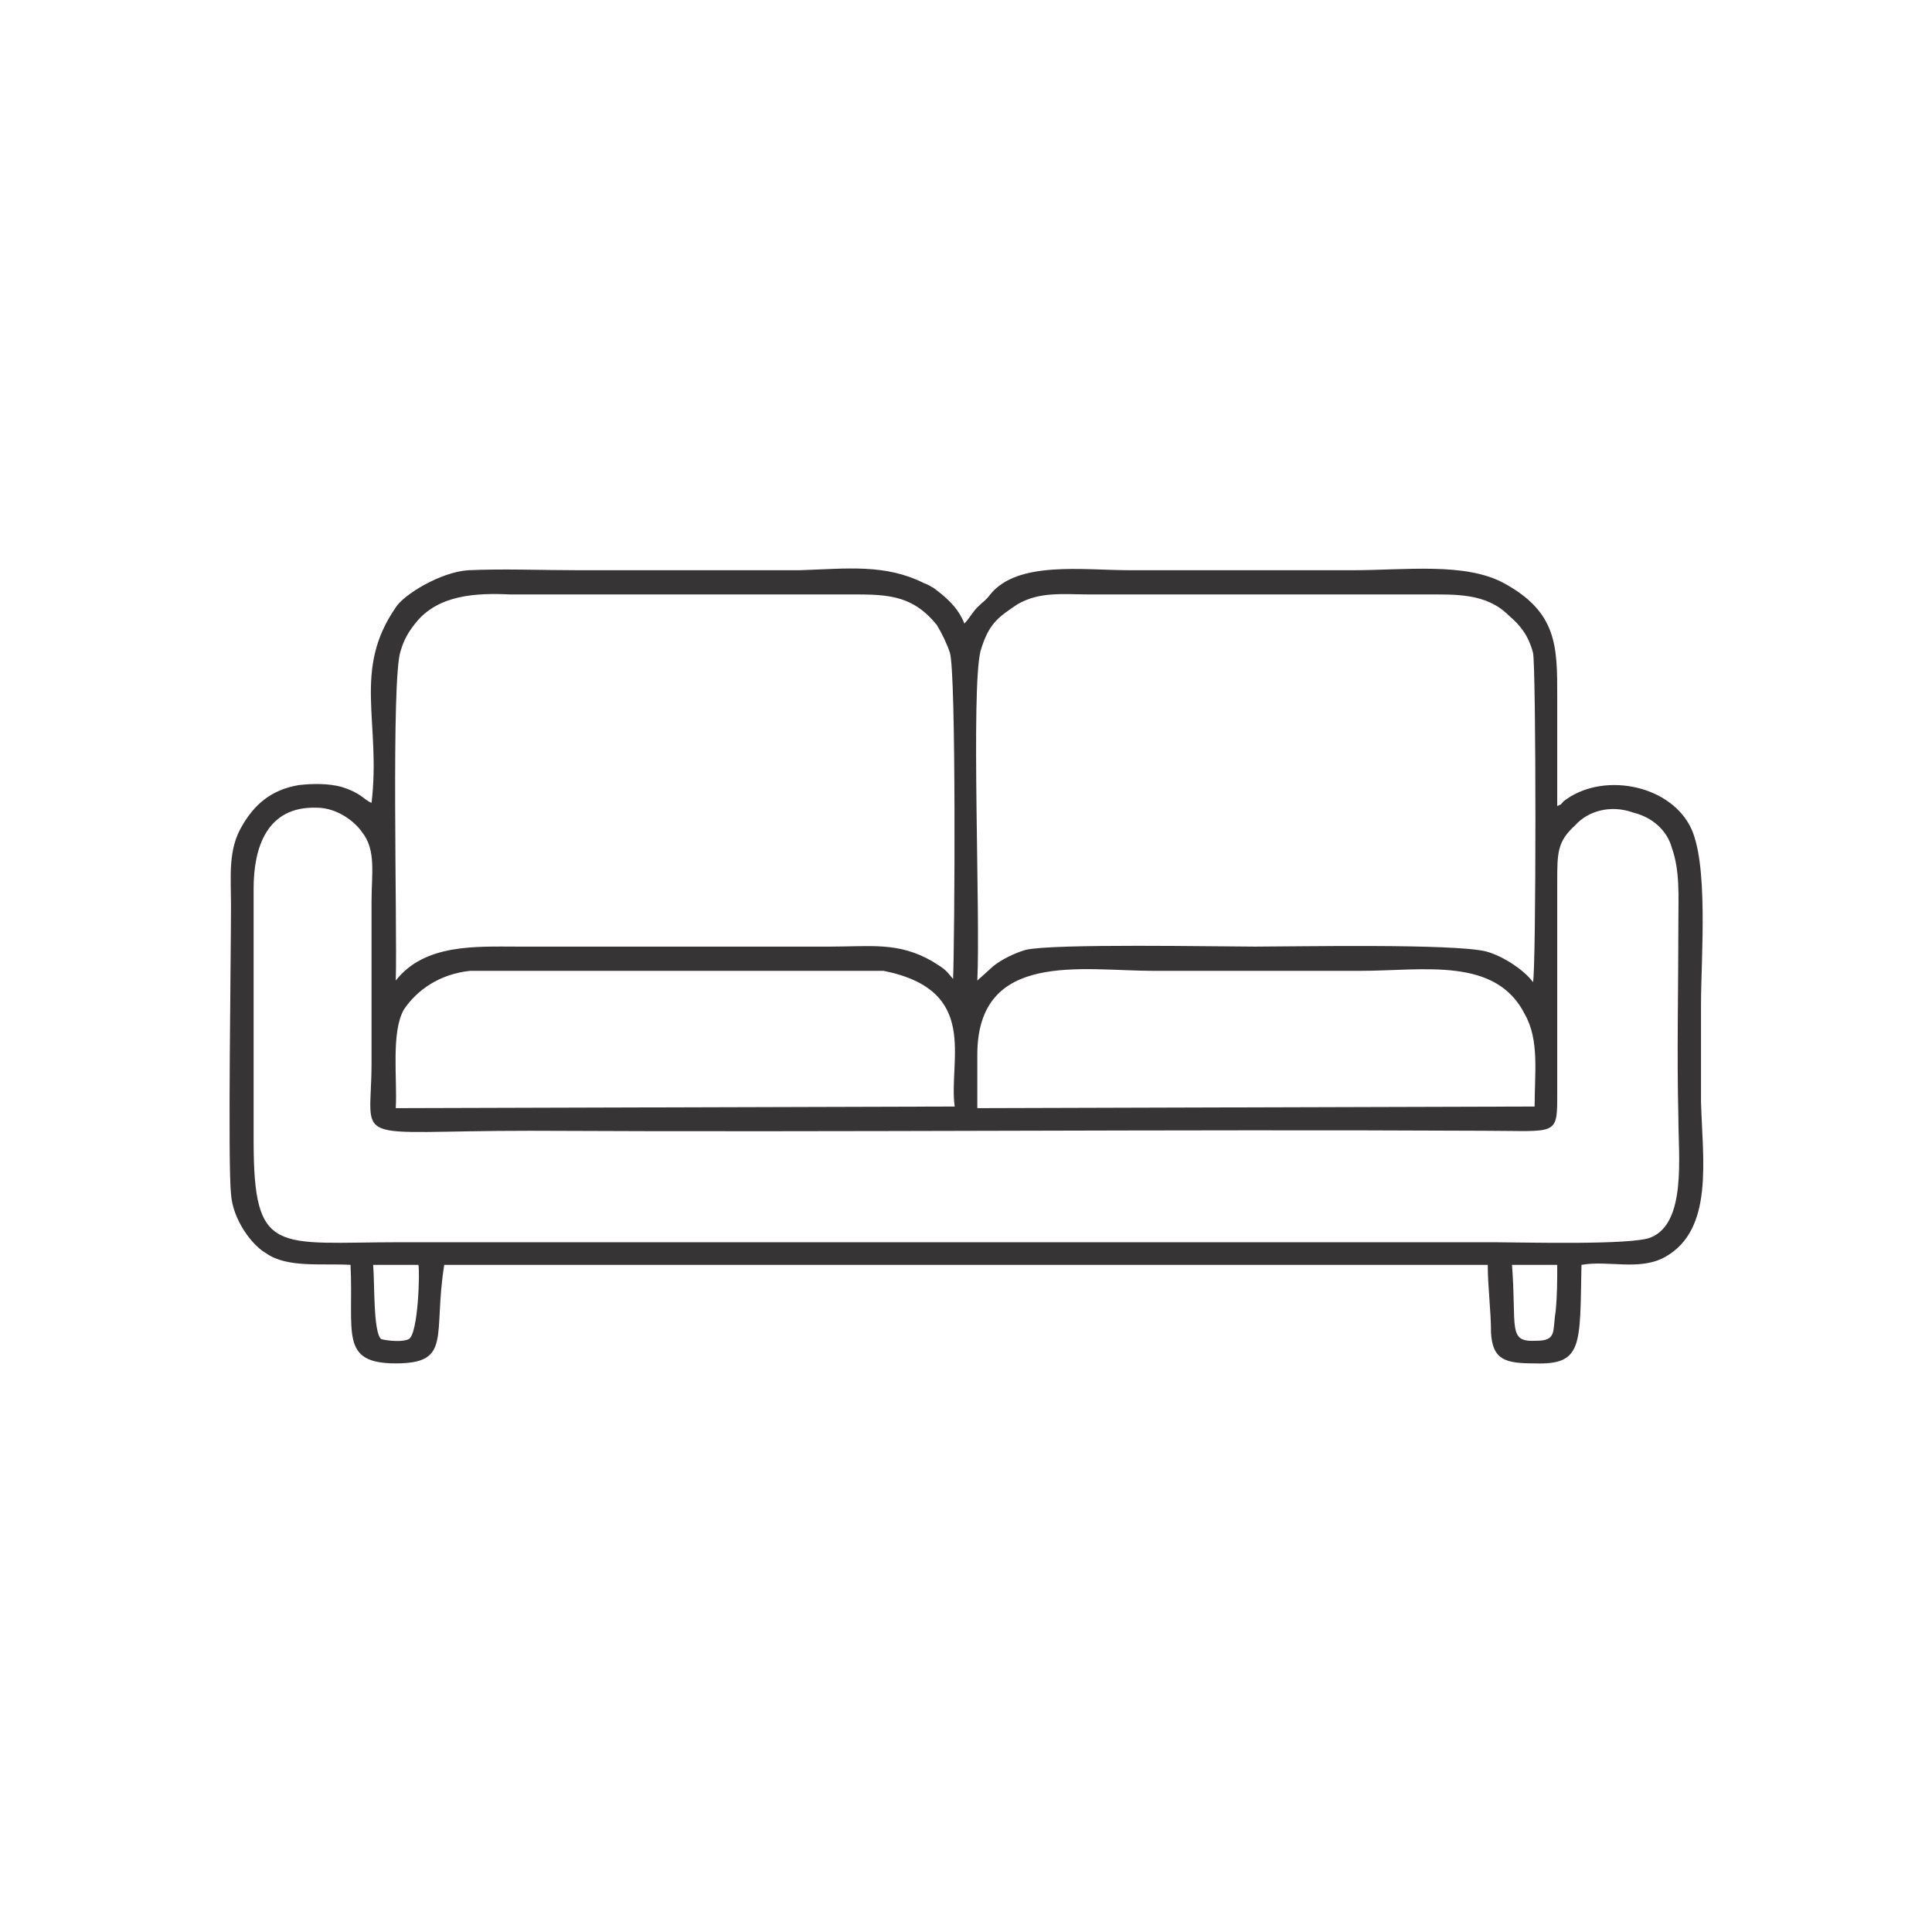
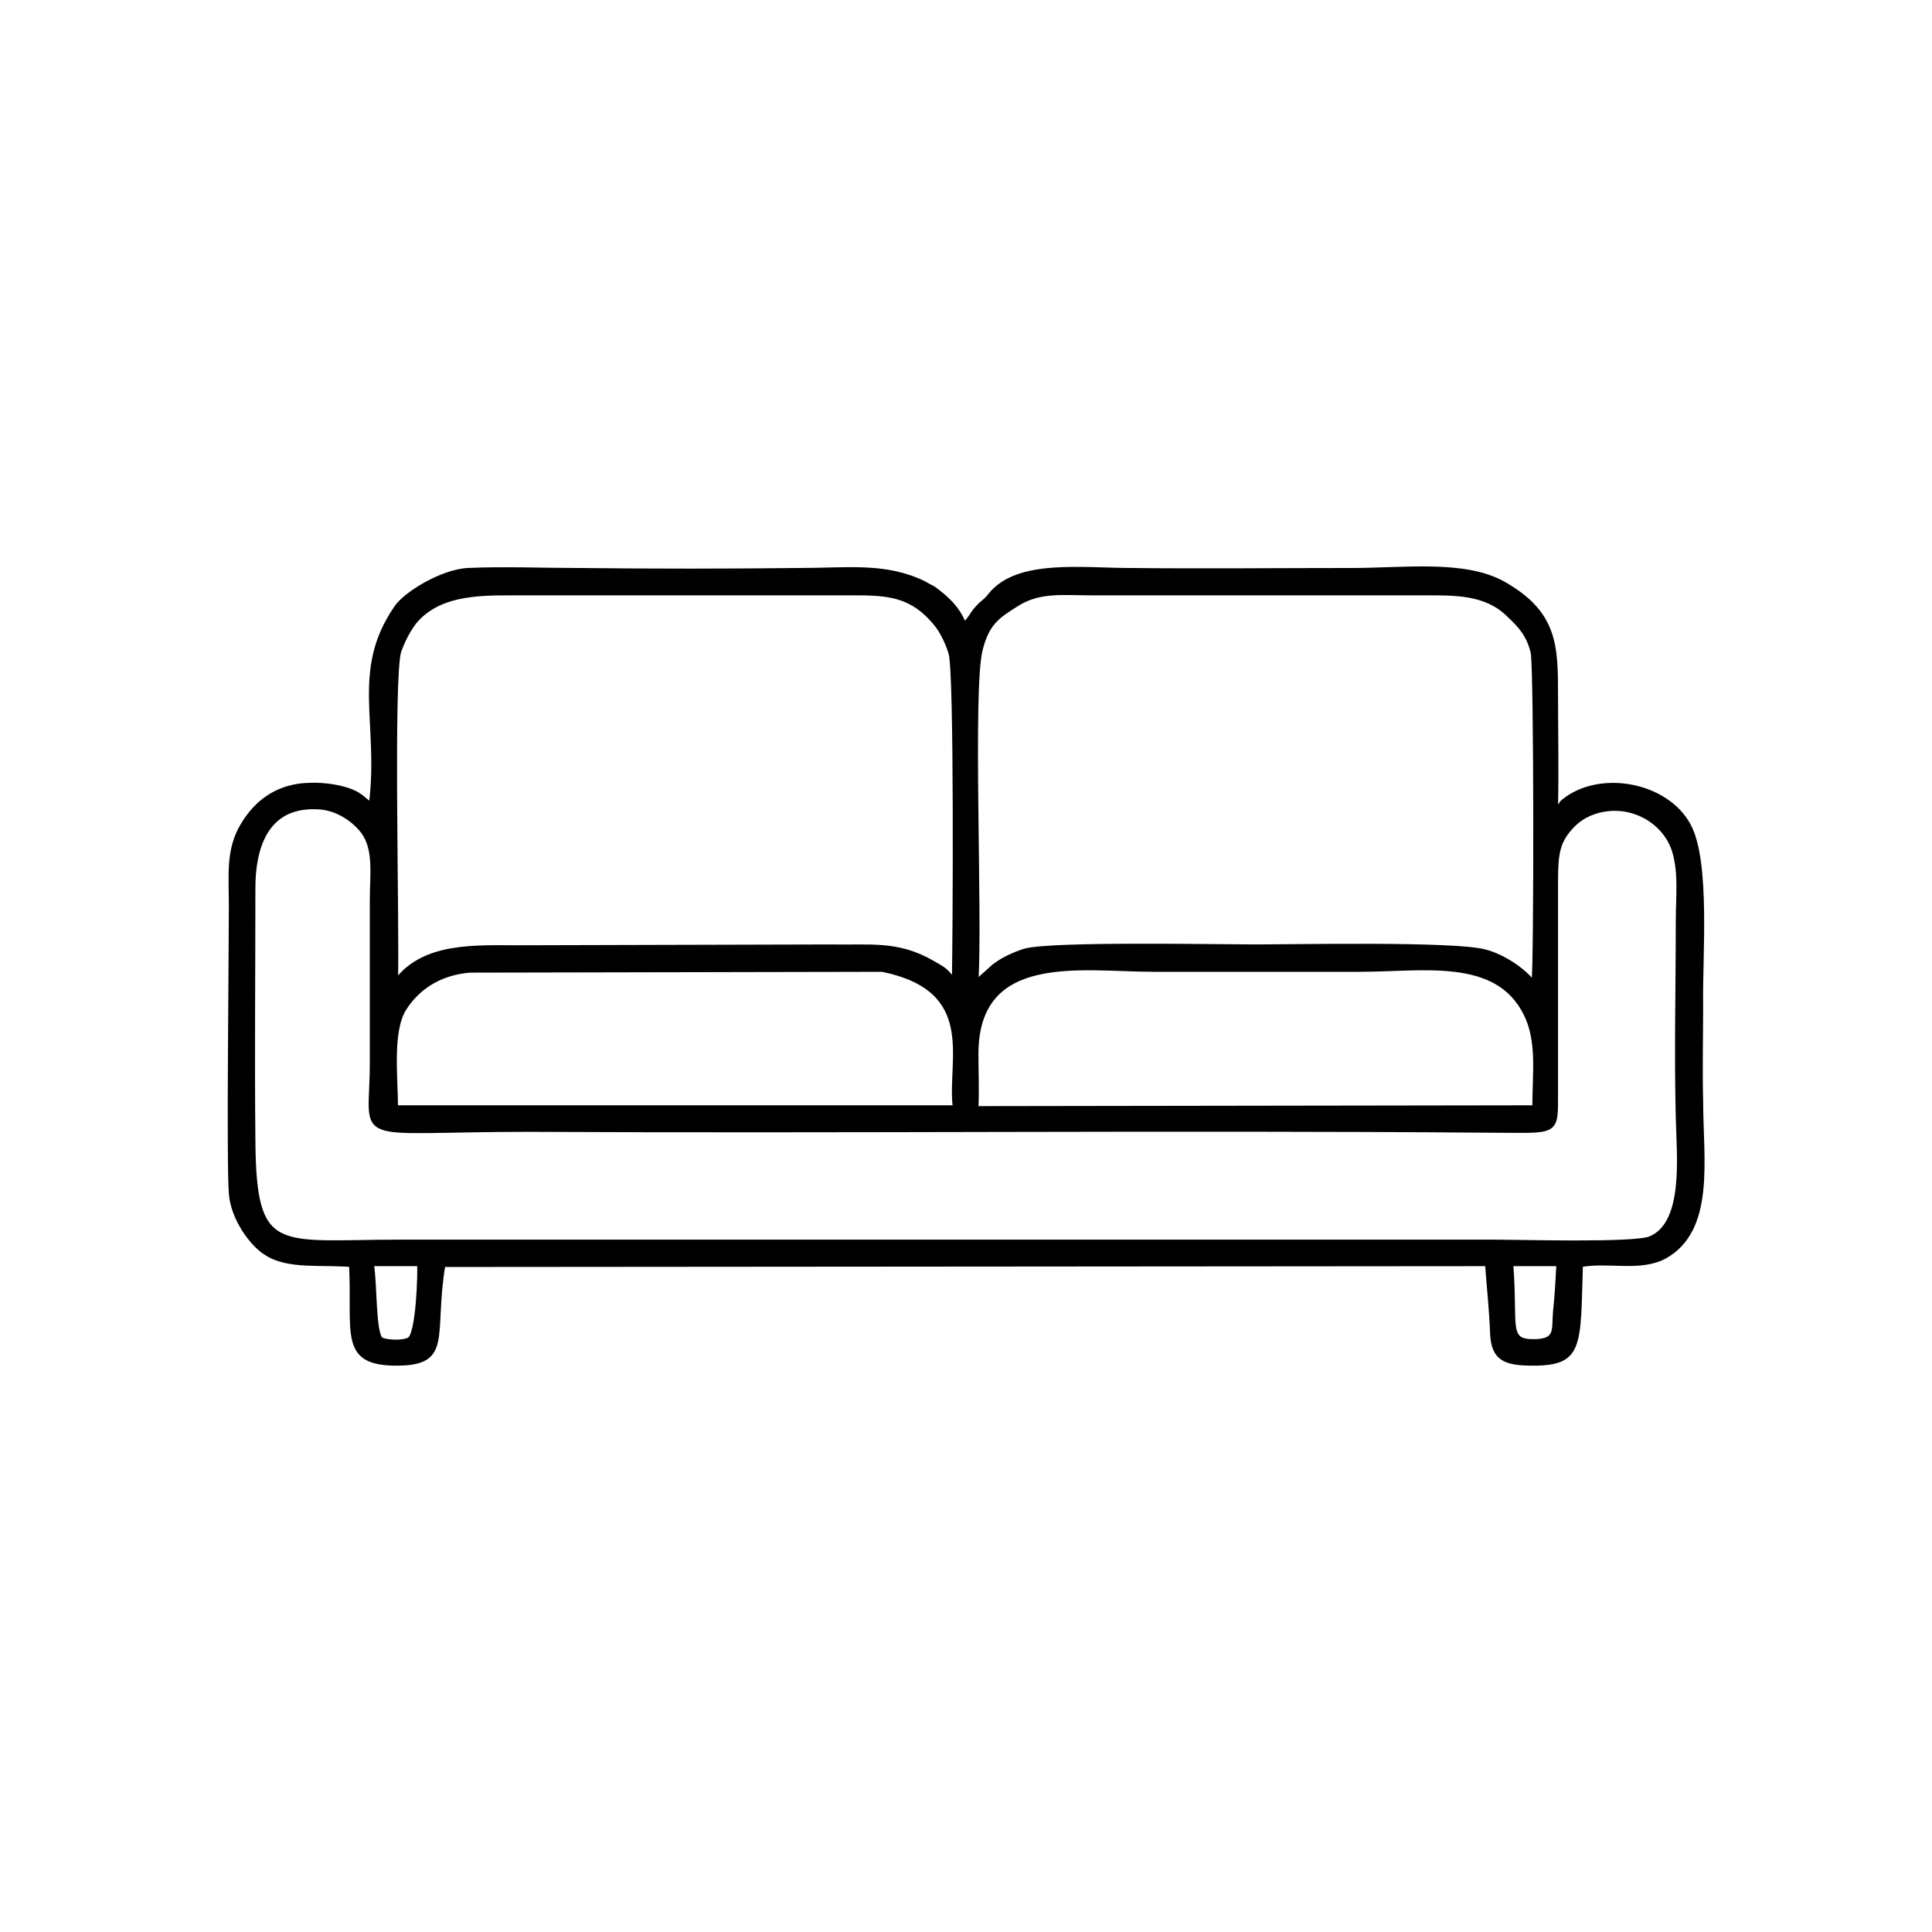
- <svg xmlns="http://www.w3.org/2000/svg" xml:space="preserve" width="76px" height="76px" version="1.1" style="shape-rendering:geometricPrecision; text-rendering:geometricPrecision; image-rendering:optimizeQuality; fill-rule:evenodd; clip-rule:evenodd" viewBox="0 0 11.96 11.94">
+ <svg xmlns="http://www.w3.org/2000/svg" xml:space="preserve" width="76px" height="76px" version="1.1" style="shape-rendering:geometricPrecision; text-rendering:geometricPrecision; image-rendering:optimizeQuality; fill-rule:evenodd; clip-rule:evenodd" viewBox="0 0 23.3 23.26">
  <defs>
    <style type="text/css">
   
+     .str0 {stroke:black;stroke-width:0.04;stroke-miterlimit:22.926}
    .fil0 {fill:none}
-     .fil1 {fill:#373435}
+     .fil1 {fill:black}
   
  </style>
  </defs>
  <g id="Layer_x0020_1">
-     <rect class="fil0" width="11.96" height="11.94" rx="1.68" ry="1.67" />
-     <path class="fil1" d="M9.36 7.82l0.28 0c0,0.1 0,0.19 -0.01,0.29 -0.02,0.12 0.01,0.18 -0.12,0.18 -0.18,0.01 -0.12,-0.08 -0.15,-0.47zm-7 0.46c-0.05,-0.04 -0.04,-0.34 -0.05,-0.46l0.28 0c0.01,0.03 0,0.43 -0.06,0.46 -0.04,0.02 -0.13,0.01 -0.17,0zm-0.79 -2.79c0,-0.25 0.08,-0.51 0.39,-0.5 0.13,0 0.24,0.09 0.28,0.15 0.09,0.11 0.06,0.26 0.06,0.43l0 1c0,0.52 -0.16,0.42 0.98,0.42 1.96,0.01 3.95,-0.01 5.91,0 0.46,0 0.45,0.04 0.45,-0.25l0 -1.29c0,-0.18 0,-0.25 0.11,-0.35 0.08,-0.09 0.22,-0.13 0.36,-0.08 0.12,0.03 0.21,0.11 0.24,0.22 0.05,0.14 0.04,0.3 0.04,0.45 0,0.41 -0.01,0.82 0,1.22 0,0.24 0.05,0.65 -0.17,0.74 -0.11,0.05 -0.82,0.03 -0.97,0.03l-6.77 0c-0.77,0 -0.91,0.09 -0.91,-0.63 0,-0.52 0,-1.04 0,-1.56zm4.48 1.36c0,-0.11 0,-0.22 0,-0.33 0,-0.65 0.65,-0.52 1.09,-0.52l1.28 0c0.39,0 0.84,-0.09 1.02,0.27 0.09,0.16 0.06,0.36 0.06,0.57l-3.45 0.01zm-3.6 0c0.01,-0.18 -0.03,-0.47 0.05,-0.61 0.08,-0.12 0.22,-0.22 0.41,-0.24l2.56 0c0.6,0.12 0.4,0.55 0.44,0.84l-3.46 0.01zm3.6 -0.79c0.02,-0.4 -0.04,-1.8 0.02,-2.04 0.05,-0.17 0.11,-0.21 0.23,-0.29 0.14,-0.08 0.28,-0.06 0.46,-0.06l2.06 0c0.19,0 0.38,-0.01 0.52,0.13 0.07,0.06 0.12,0.12 0.15,0.23 0.02,0.09 0.02,1.96 0,2.04 -0.05,-0.07 -0.18,-0.16 -0.29,-0.19 -0.2,-0.05 -1.19,-0.03 -1.43,-0.03 -0.22,0 -1.25,-0.02 -1.42,0.02 -0.07,0.02 -0.15,0.06 -0.2,0.1l-0.1 0.09zm-3.6 0c0.01,-0.33 -0.03,-1.87 0.03,-2.04 0.02,-0.07 0.05,-0.12 0.09,-0.17 0.14,-0.18 0.38,-0.19 0.59,-0.18l2.07 0c0.24,0 0.41,-0.01 0.57,0.19 0.03,0.05 0.06,0.11 0.08,0.17 0.04,0.12 0.03,1.79 0.02,2.02 -0.05,-0.06 -0.05,-0.06 -0.13,-0.11 -0.21,-0.12 -0.38,-0.09 -0.63,-0.09l-1.93 0c-0.26,0 -0.58,-0.02 -0.76,0.21zm-0.15 -1.1c-0.05,-0.02 -0.06,-0.06 -0.19,-0.1 -0.08,-0.02 -0.17,-0.02 -0.26,-0.01 -0.18,0.03 -0.28,0.13 -0.35,0.25 -0.09,0.15 -0.07,0.31 -0.07,0.5 0,0.3 -0.02,1.6 0,1.78 0.01,0.16 0.13,0.32 0.22,0.37 0.13,0.09 0.34,0.06 0.52,0.07 0.02,0.42 -0.07,0.61 0.28,0.61 0.35,0 0.23,-0.17 0.3,-0.61l6.46 0c0,0.14 0.02,0.28 0.02,0.42 0.01,0.17 0.09,0.19 0.27,0.19 0.3,0.01 0.28,-0.11 0.29,-0.61 0.17,-0.03 0.36,0.04 0.52,-0.05 0.3,-0.17 0.23,-0.6 0.22,-0.96 0,-0.2 0,-0.4 0,-0.6 0,-0.29 0.05,-0.89 -0.07,-1.11 -0.14,-0.26 -0.55,-0.33 -0.78,-0.15 -0.03,0.03 0,0.01 -0.04,0.03 0,-0.22 0,-0.45 0,-0.68 0,-0.31 0,-0.52 -0.33,-0.7 -0.24,-0.13 -0.61,-0.08 -0.94,-0.08 -0.46,0 -0.91,0 -1.37,0 -0.3,0 -0.7,-0.06 -0.87,0.15 -0.03,0.04 -0.04,0.04 -0.08,0.08 -0.03,0.03 -0.05,0.07 -0.08,0.1 -0.04,-0.1 -0.11,-0.16 -0.19,-0.22 -0.02,-0.01 -0.03,-0.02 -0.06,-0.03 -0.24,-0.12 -0.47,-0.09 -0.77,-0.08 -0.45,0 -0.92,0 -1.37,0 -0.22,0 -0.47,-0.01 -0.68,0 -0.17,0.01 -0.4,0.15 -0.45,0.23 -0.27,0.39 -0.09,0.71 -0.15,1.21z" />
+     <rect class="fil0" width="23.3" height="23.26" rx="3.27" ry="3.26" />
+     <path class="fil1 str0" d="M18.23 15.23l0.56 0c-0.01,0.19 -0.02,0.38 -0.04,0.56 -0.02,0.23 0.03,0.35 -0.23,0.36 -0.36,0.01 -0.23,-0.16 -0.29,-0.92zm-13.63 0.9c-0.09,-0.08 -0.07,-0.66 -0.11,-0.9l0.56 0c0.01,0.07 -0.01,0.84 -0.12,0.9 -0.08,0.04 -0.26,0.03 -0.33,0zm-1.54 -5.44c0,-0.48 0.15,-0.99 0.75,-0.97 0.26,0 0.47,0.17 0.56,0.29 0.16,0.21 0.11,0.52 0.11,0.83l0 1.95c0,1.02 -0.3,0.82 1.9,0.82 3.83,0.02 7.7,-0.02 11.52,0.01 0.9,0 0.87,0.07 0.87,-0.48l0 -2.52c0,-0.35 0.02,-0.5 0.21,-0.69 0.16,-0.16 0.44,-0.24 0.71,-0.16 0.23,0.07 0.4,0.23 0.48,0.43 0.1,0.27 0.06,0.59 0.06,0.89 0,0.78 -0.02,1.58 0,2.37 0.01,0.46 0.1,1.27 -0.33,1.45 -0.2,0.08 -1.58,0.04 -1.87,0.04l-13.2 0c-1.49,0 -1.76,0.19 -1.77,-1.22 -0.01,-1.01 0,-2.02 0,-3.04zm8.72 2.65c0.01,-0.22 0,-0.43 0,-0.65 0,-1.25 1.27,-1.01 2.13,-1.01l2.49 0c0.76,0 1.64,-0.17 1.99,0.52 0.17,0.33 0.11,0.72 0.11,1.13l-6.72 0.01zm-7 -0.01c0,-0.34 -0.07,-0.91 0.1,-1.18 0.15,-0.24 0.41,-0.43 0.79,-0.46l4.97 -0.01c1.17,0.24 0.8,1.08 0.87,1.65l-6.73 0zm7 -1.52c0.05,-0.79 -0.07,-3.51 0.05,-3.99 0.08,-0.32 0.2,-0.4 0.44,-0.55 0.27,-0.17 0.55,-0.13 0.9,-0.13l4.02 0c0.35,0 0.73,-0.01 1,0.26 0.14,0.13 0.24,0.24 0.29,0.45 0.04,0.18 0.04,3.81 0.01,3.97 -0.11,-0.14 -0.35,-0.31 -0.58,-0.37 -0.37,-0.1 -2.3,-0.06 -2.77,-0.06 -0.43,0 -2.45,-0.04 -2.78,0.05 -0.13,0.04 -0.28,0.11 -0.38,0.19l-0.2 0.18zm-7 -0.01c0.02,-0.63 -0.06,-3.65 0.04,-3.97 0.05,-0.13 0.1,-0.23 0.18,-0.34 0.28,-0.34 0.74,-0.35 1.16,-0.35l4.02 0c0.47,0 0.8,-0.02 1.12,0.39 0.06,0.08 0.12,0.2 0.16,0.33 0.07,0.23 0.05,3.47 0.04,3.93 -0.1,-0.12 -0.1,-0.12 -0.26,-0.21 -0.42,-0.24 -0.75,-0.18 -1.23,-0.19l-3.75 0.01c-0.52,0 -1.14,-0.04 -1.48,0.4zm-0.31 -2.13c-0.09,-0.05 -0.11,-0.13 -0.35,-0.19 -0.16,-0.04 -0.34,-0.05 -0.51,-0.03 -0.35,0.05 -0.56,0.26 -0.69,0.48 -0.18,0.3 -0.14,0.61 -0.14,0.99 0,0.58 -0.03,3.1 0,3.45 0.02,0.31 0.26,0.63 0.43,0.73 0.26,0.17 0.66,0.11 1.02,0.14 0.04,0.81 -0.13,1.19 0.55,1.19 0.67,0 0.43,-0.34 0.57,-1.19l12.58 -0.01c0.02,0.27 0.05,0.55 0.06,0.82 0.01,0.33 0.17,0.38 0.5,0.38 0.59,0 0.55,-0.22 0.58,-1.19 0.34,-0.06 0.71,0.06 1.01,-0.1 0.59,-0.33 0.44,-1.18 0.44,-1.88 -0.01,-0.39 0,-0.77 0,-1.16 -0.01,-0.58 0.09,-1.73 -0.15,-2.17 -0.27,-0.5 -1.08,-0.65 -1.52,-0.29 -0.06,0.05 0.01,0.03 -0.08,0.07 0.01,-0.45 0,-0.89 0,-1.33 0,-0.61 0,-1.01 -0.64,-1.37 -0.47,-0.26 -1.19,-0.16 -1.83,-0.16 -0.89,0 -1.78,0.01 -2.67,0 -0.58,0 -1.36,-0.11 -1.69,0.3 -0.06,0.08 -0.09,0.08 -0.16,0.16 -0.05,0.05 -0.09,0.14 -0.15,0.19 -0.08,-0.2 -0.22,-0.32 -0.37,-0.43 -0.04,-0.02 -0.06,-0.03 -0.11,-0.06 -0.47,-0.23 -0.92,-0.16 -1.51,-0.16 -0.88,0.01 -1.79,0.01 -2.67,0 -0.42,0 -0.91,-0.02 -1.33,0 -0.33,0.02 -0.77,0.3 -0.87,0.46 -0.52,0.76 -0.18,1.38 -0.3,2.36z" />
  </g>
</svg>
